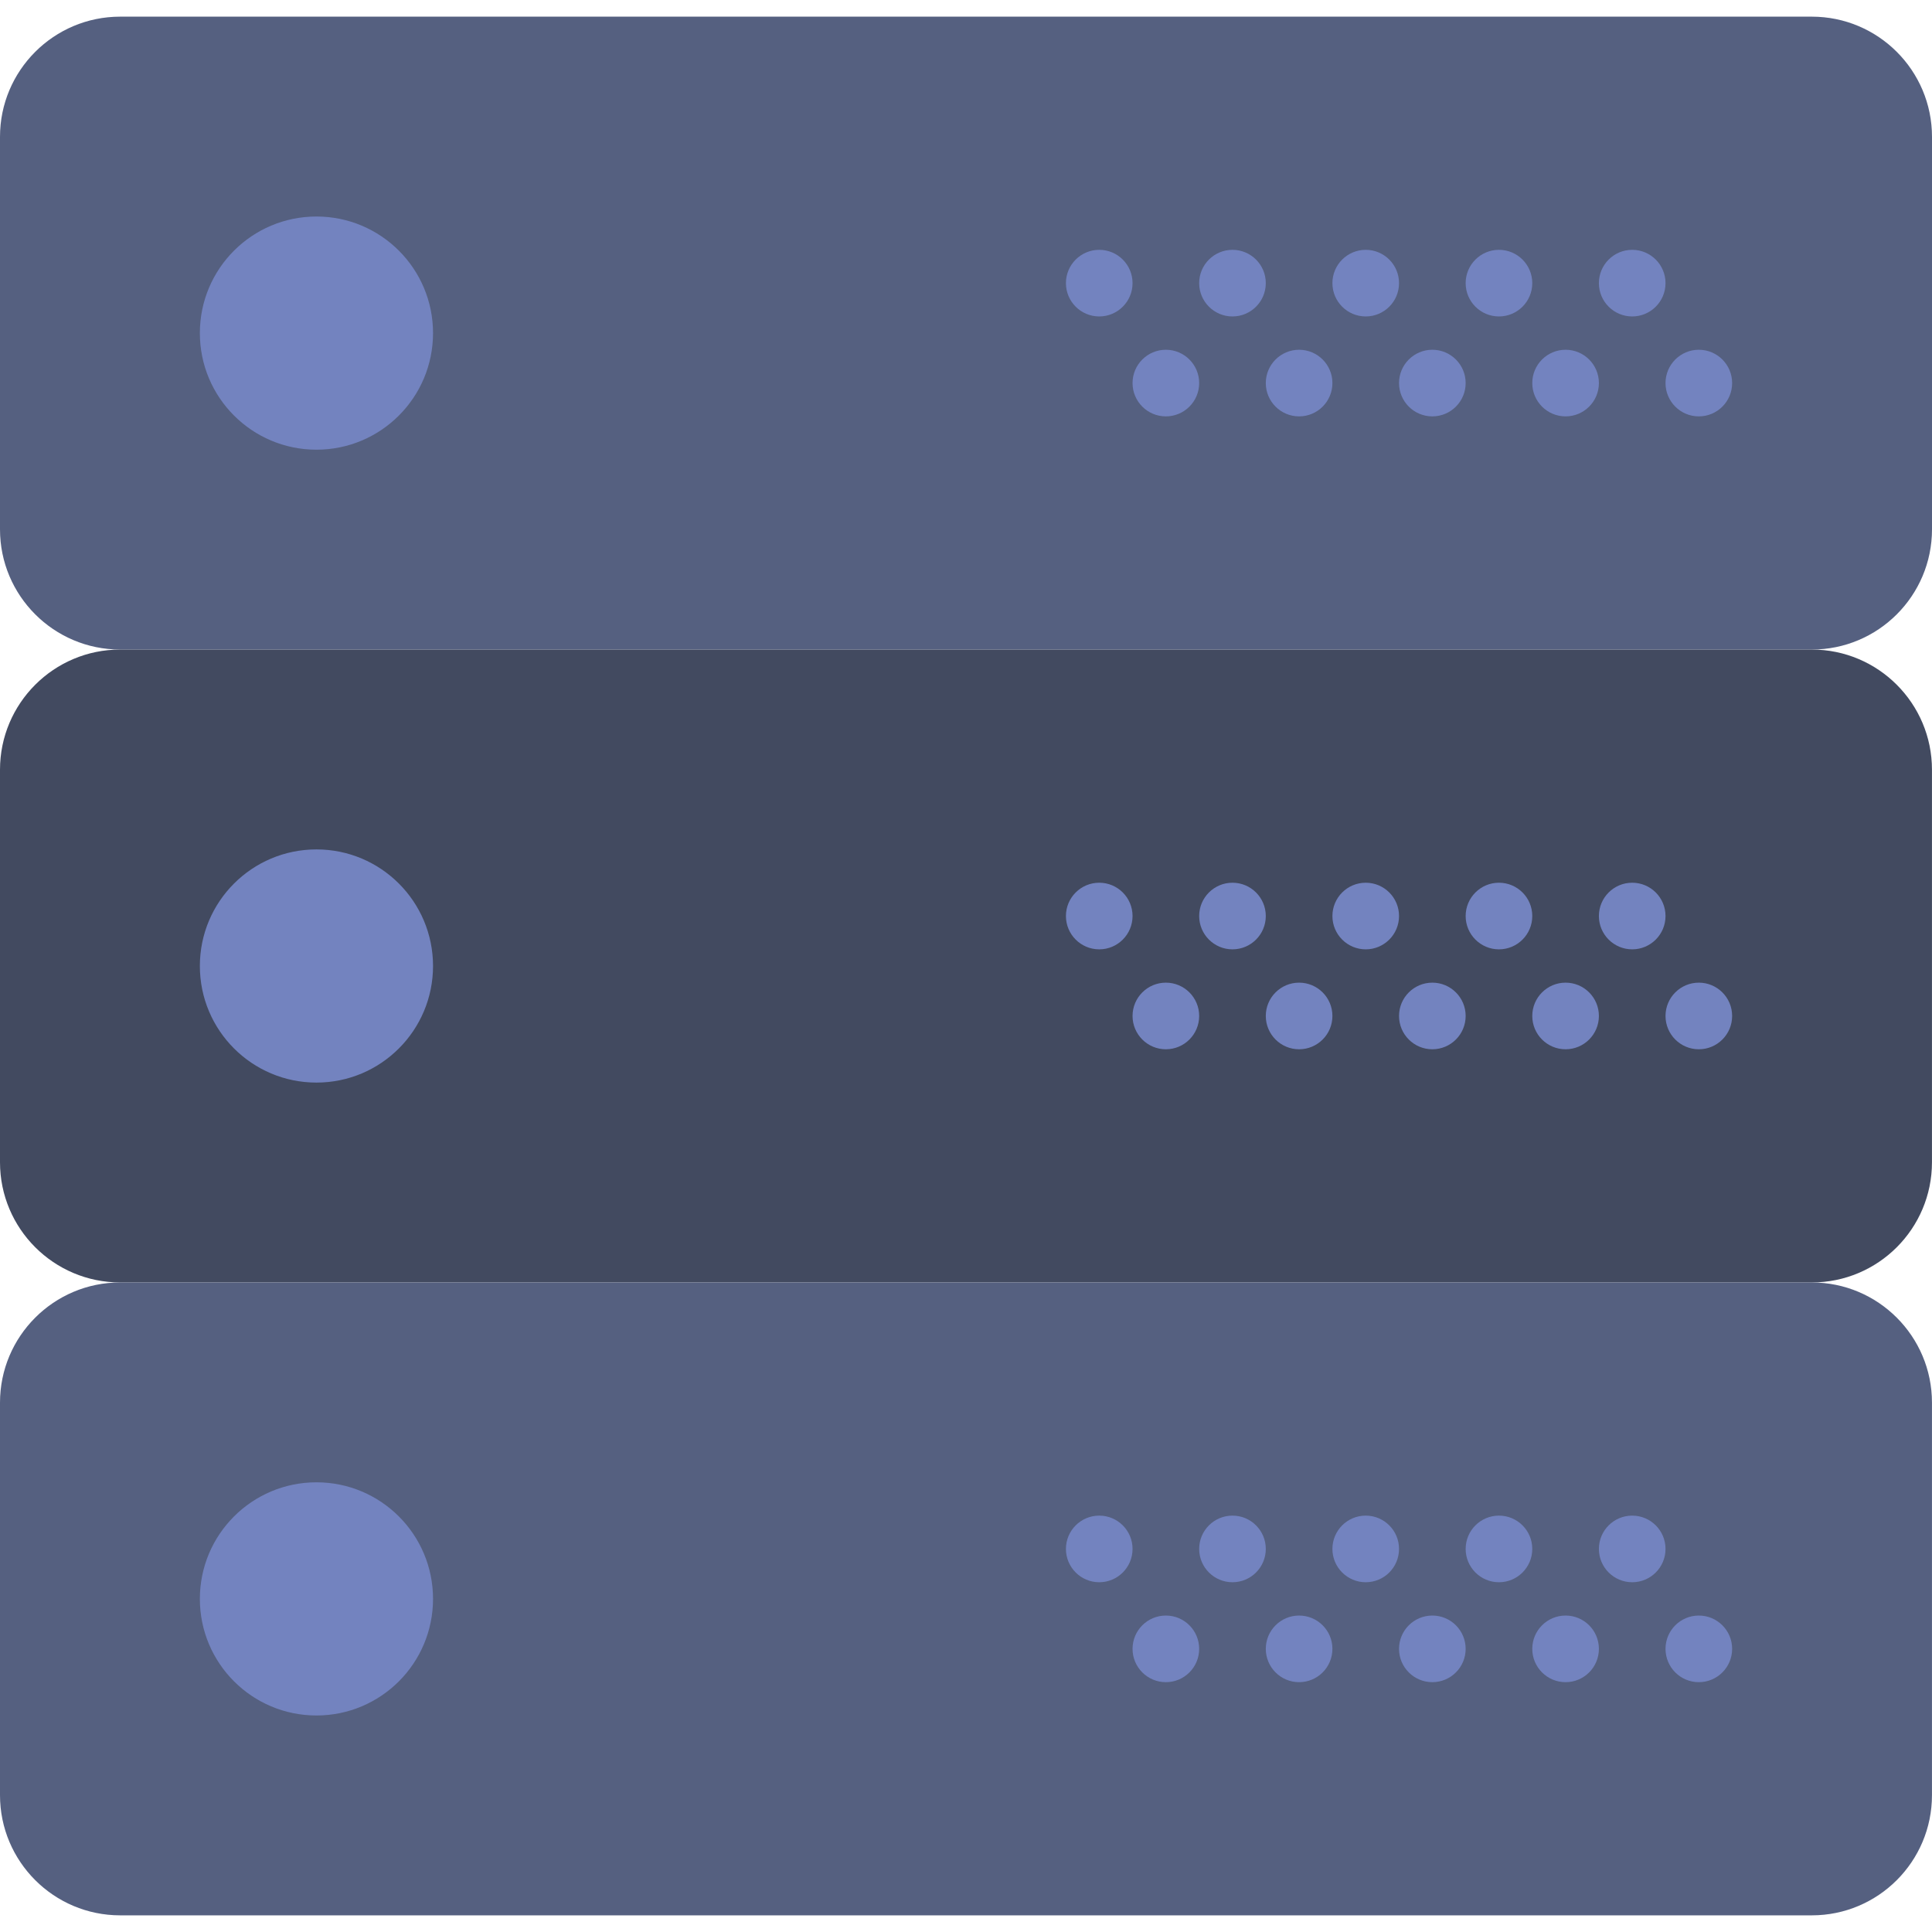
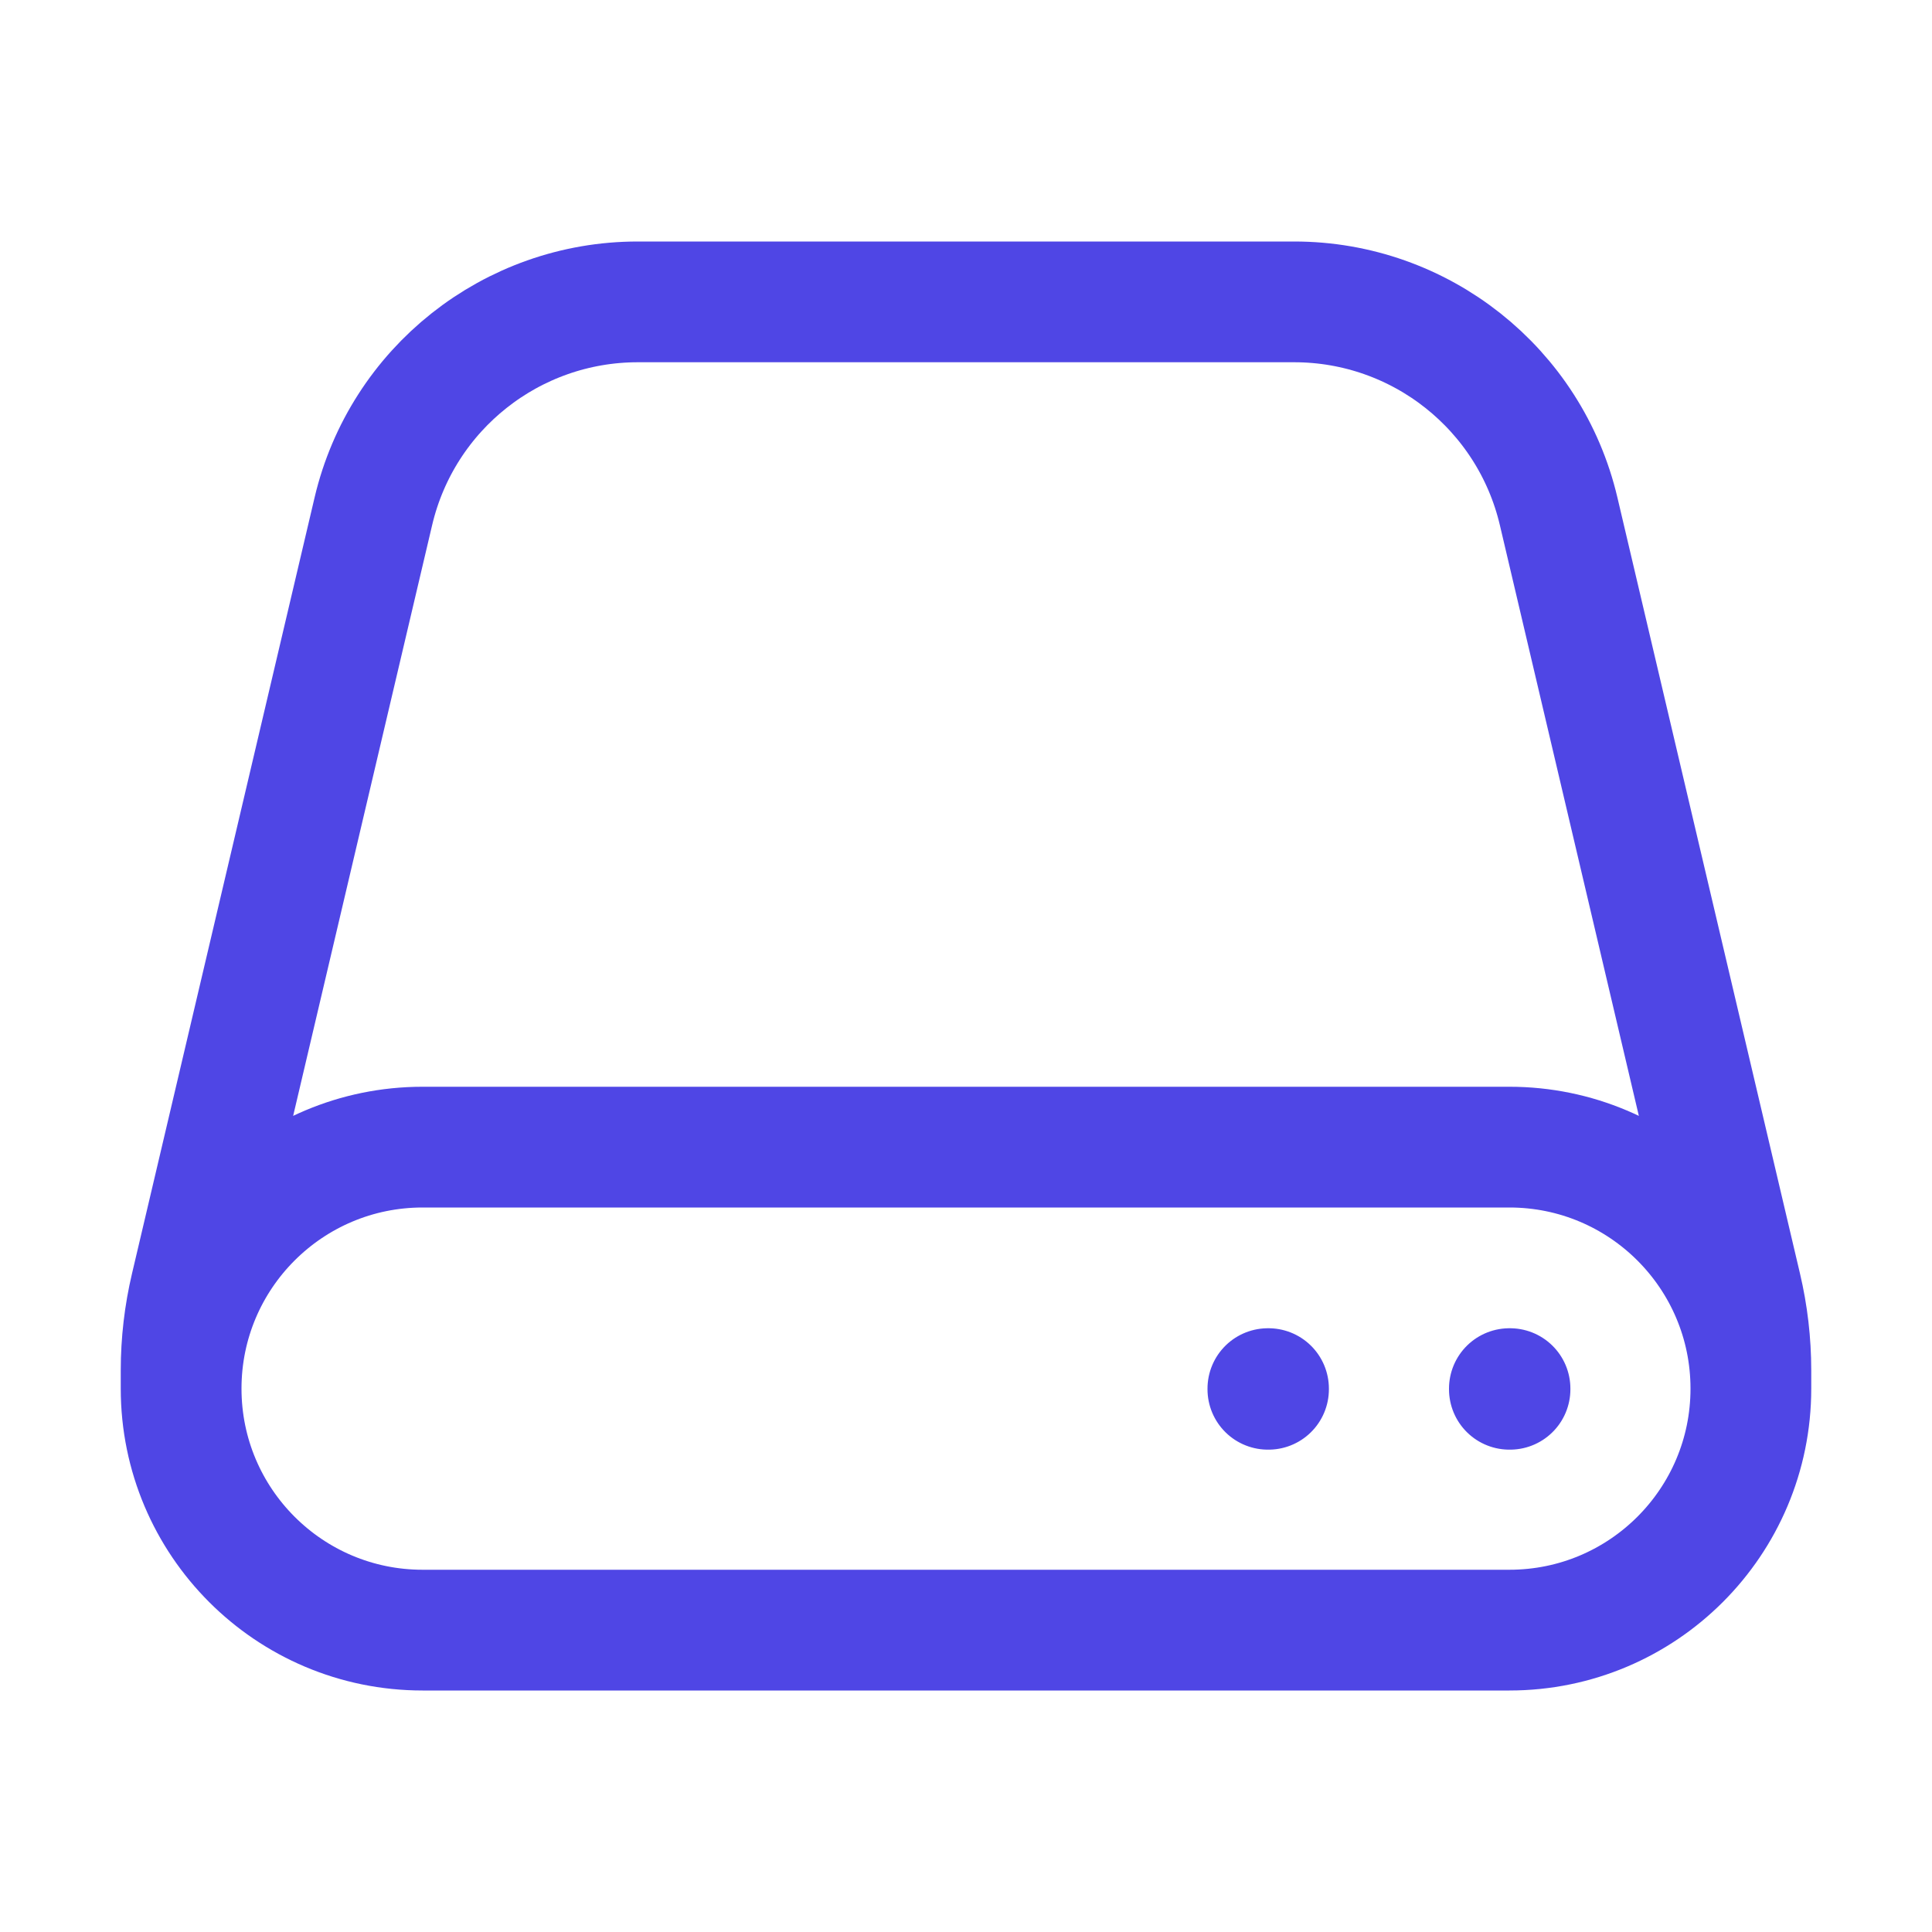
- <svg xmlns="http://www.w3.org/2000/svg" version="1.1" id="Capa_1" x="0px" y="0px" viewBox="0 0 58 58" style="enable-background:new 0 0 58 58;" xml:space="preserve">
-   <path style="fill:#556080;" d="M54.392,19.5H3.608C1.616,19.5,0,17.884,0,15.892V4.108C0,2.116,1.616,0.5,3.608,0.5h50.783  C56.384,0.5,58,2.116,58,4.108v11.783C58,17.884,56.384,19.5,54.392,19.5z" />
-   <path style="fill:#424A60;" d="M54.392,38.5H3.608C1.616,38.5,0,36.884,0,34.892V23.108C0,21.116,1.616,19.5,3.608,19.5h50.783  c1.993,0,3.608,1.616,3.608,3.608v11.783C58,36.884,56.384,38.5,54.392,38.5z" />
-   <path style="fill:#556080;" d="M54.392,57.5H3.608C1.616,57.5,0,55.884,0,53.892V42.108C0,40.116,1.616,38.5,3.608,38.5h50.783  c1.993,0,3.608,1.616,3.608,3.608v11.783C58,55.884,56.384,57.5,54.392,57.5z" />
-   <circle style="fill:#7383BF;" cx="9.5" cy="10" r="3.5" />
-   <circle style="fill:#7383BF;" cx="49" cy="8.5" r="1" />
-   <circle style="fill:#7383BF;" cx="45" cy="8.5" r="1" />
-   <circle style="fill:#7383BF;" cx="51" cy="11.5" r="1" />
-   <circle style="fill:#7383BF;" cx="47" cy="11.5" r="1" />
-   <circle style="fill:#7383BF;" cx="41" cy="8.5" r="1" />
-   <circle style="fill:#7383BF;" cx="43" cy="11.5" r="1" />
-   <circle style="fill:#7383BF;" cx="37" cy="8.5" r="1" />
-   <circle style="fill:#7383BF;" cx="39" cy="11.5" r="1" />
-   <circle style="fill:#7383BF;" cx="33" cy="8.5" r="1" />
-   <circle style="fill:#7383BF;" cx="35" cy="11.5" r="1" />
-   <circle style="fill:#7383BF;" cx="9.5" cy="29" r="3.5" />
-   <circle style="fill:#7383BF;" cx="49" cy="27.5" r="1" />
-   <circle style="fill:#7383BF;" cx="45" cy="27.5" r="1" />
-   <circle style="fill:#7383BF;" cx="51" cy="30.5" r="1" />
-   <circle style="fill:#7383BF;" cx="47" cy="30.5" r="1" />
-   <circle style="fill:#7383BF;" cx="41" cy="27.5" r="1" />
-   <circle style="fill:#7383BF;" cx="43" cy="30.5" r="1" />
-   <circle style="fill:#7383BF;" cx="37" cy="27.5" r="1" />
-   <circle style="fill:#7383BF;" cx="39" cy="30.5" r="1" />
-   <circle style="fill:#7383BF;" cx="33" cy="27.5" r="1" />
-   <circle style="fill:#7383BF;" cx="35" cy="30.5" r="1" />
-   <circle style="fill:#7383BF;" cx="9.5" cy="48" r="3.5" />
-   <circle style="fill:#7383BF;" cx="49" cy="46.5" r="1" />
-   <circle style="fill:#7383BF;" cx="45" cy="46.5" r="1" />
-   <circle style="fill:#7383BF;" cx="51" cy="49.5" r="1" />
-   <circle style="fill:#7383BF;" cx="47" cy="49.5" r="1" />
-   <circle style="fill:#7383BF;" cx="41" cy="46.5" r="1" />
-   <circle style="fill:#7383BF;" cx="43" cy="49.5" r="1" />
-   <circle style="fill:#7383BF;" cx="37" cy="46.5" r="1" />
-   <circle style="fill:#7383BF;" cx="39" cy="49.5" r="1" />
-   <circle style="fill:#7383BF;" cx="33" cy="46.5" r="1" />
-   <circle style="fill:#7383BF;" cx="35" cy="49.5" r="1" />
-   <g>
- </g>
-   <g>
- </g>
-   <g>
- </g>
-   <g>
- </g>
-   <g>
- </g>
-   <g>
- </g>
-   <g>
- </g>
-   <g>
- </g>
-   <g>
- </g>
-   <g>
- </g>
-   <g>
- </g>
-   <g>
- </g>
-   <g>
- </g>
-   <g>
- </g>
-   <g>
- </g>
+ <svg xmlns="http://www.w3.org/2000/svg" fill="none" viewBox="0 0 24 24" stroke-width="1.5" stroke="#4f46e5" class="w-6 h-6">
+   <path stroke-linecap="round" stroke-linejoin="round" d="M21.75 17.25v-.228a4.5 4.5 0 0 0-.12-1.03l-2.268-9.64a3.375 3.375 0 0 0-3.285-2.602H7.923a3.375 3.375 0 0 0-3.285 2.602l-2.268 9.64a4.5 4.5 0 0 0-.12 1.03v.228m19.5 0a3 3 0 0 1-3 3H5.25a3 3 0 0 1-3-3m19.5 0a3 3 0 0 0-3-3H5.25a3 3 0 0 0-3 3m16.5 0h.008v.008h-.008v-.008Zm-3 0h.008v.008h-.008v-.008Z" />
</svg>
